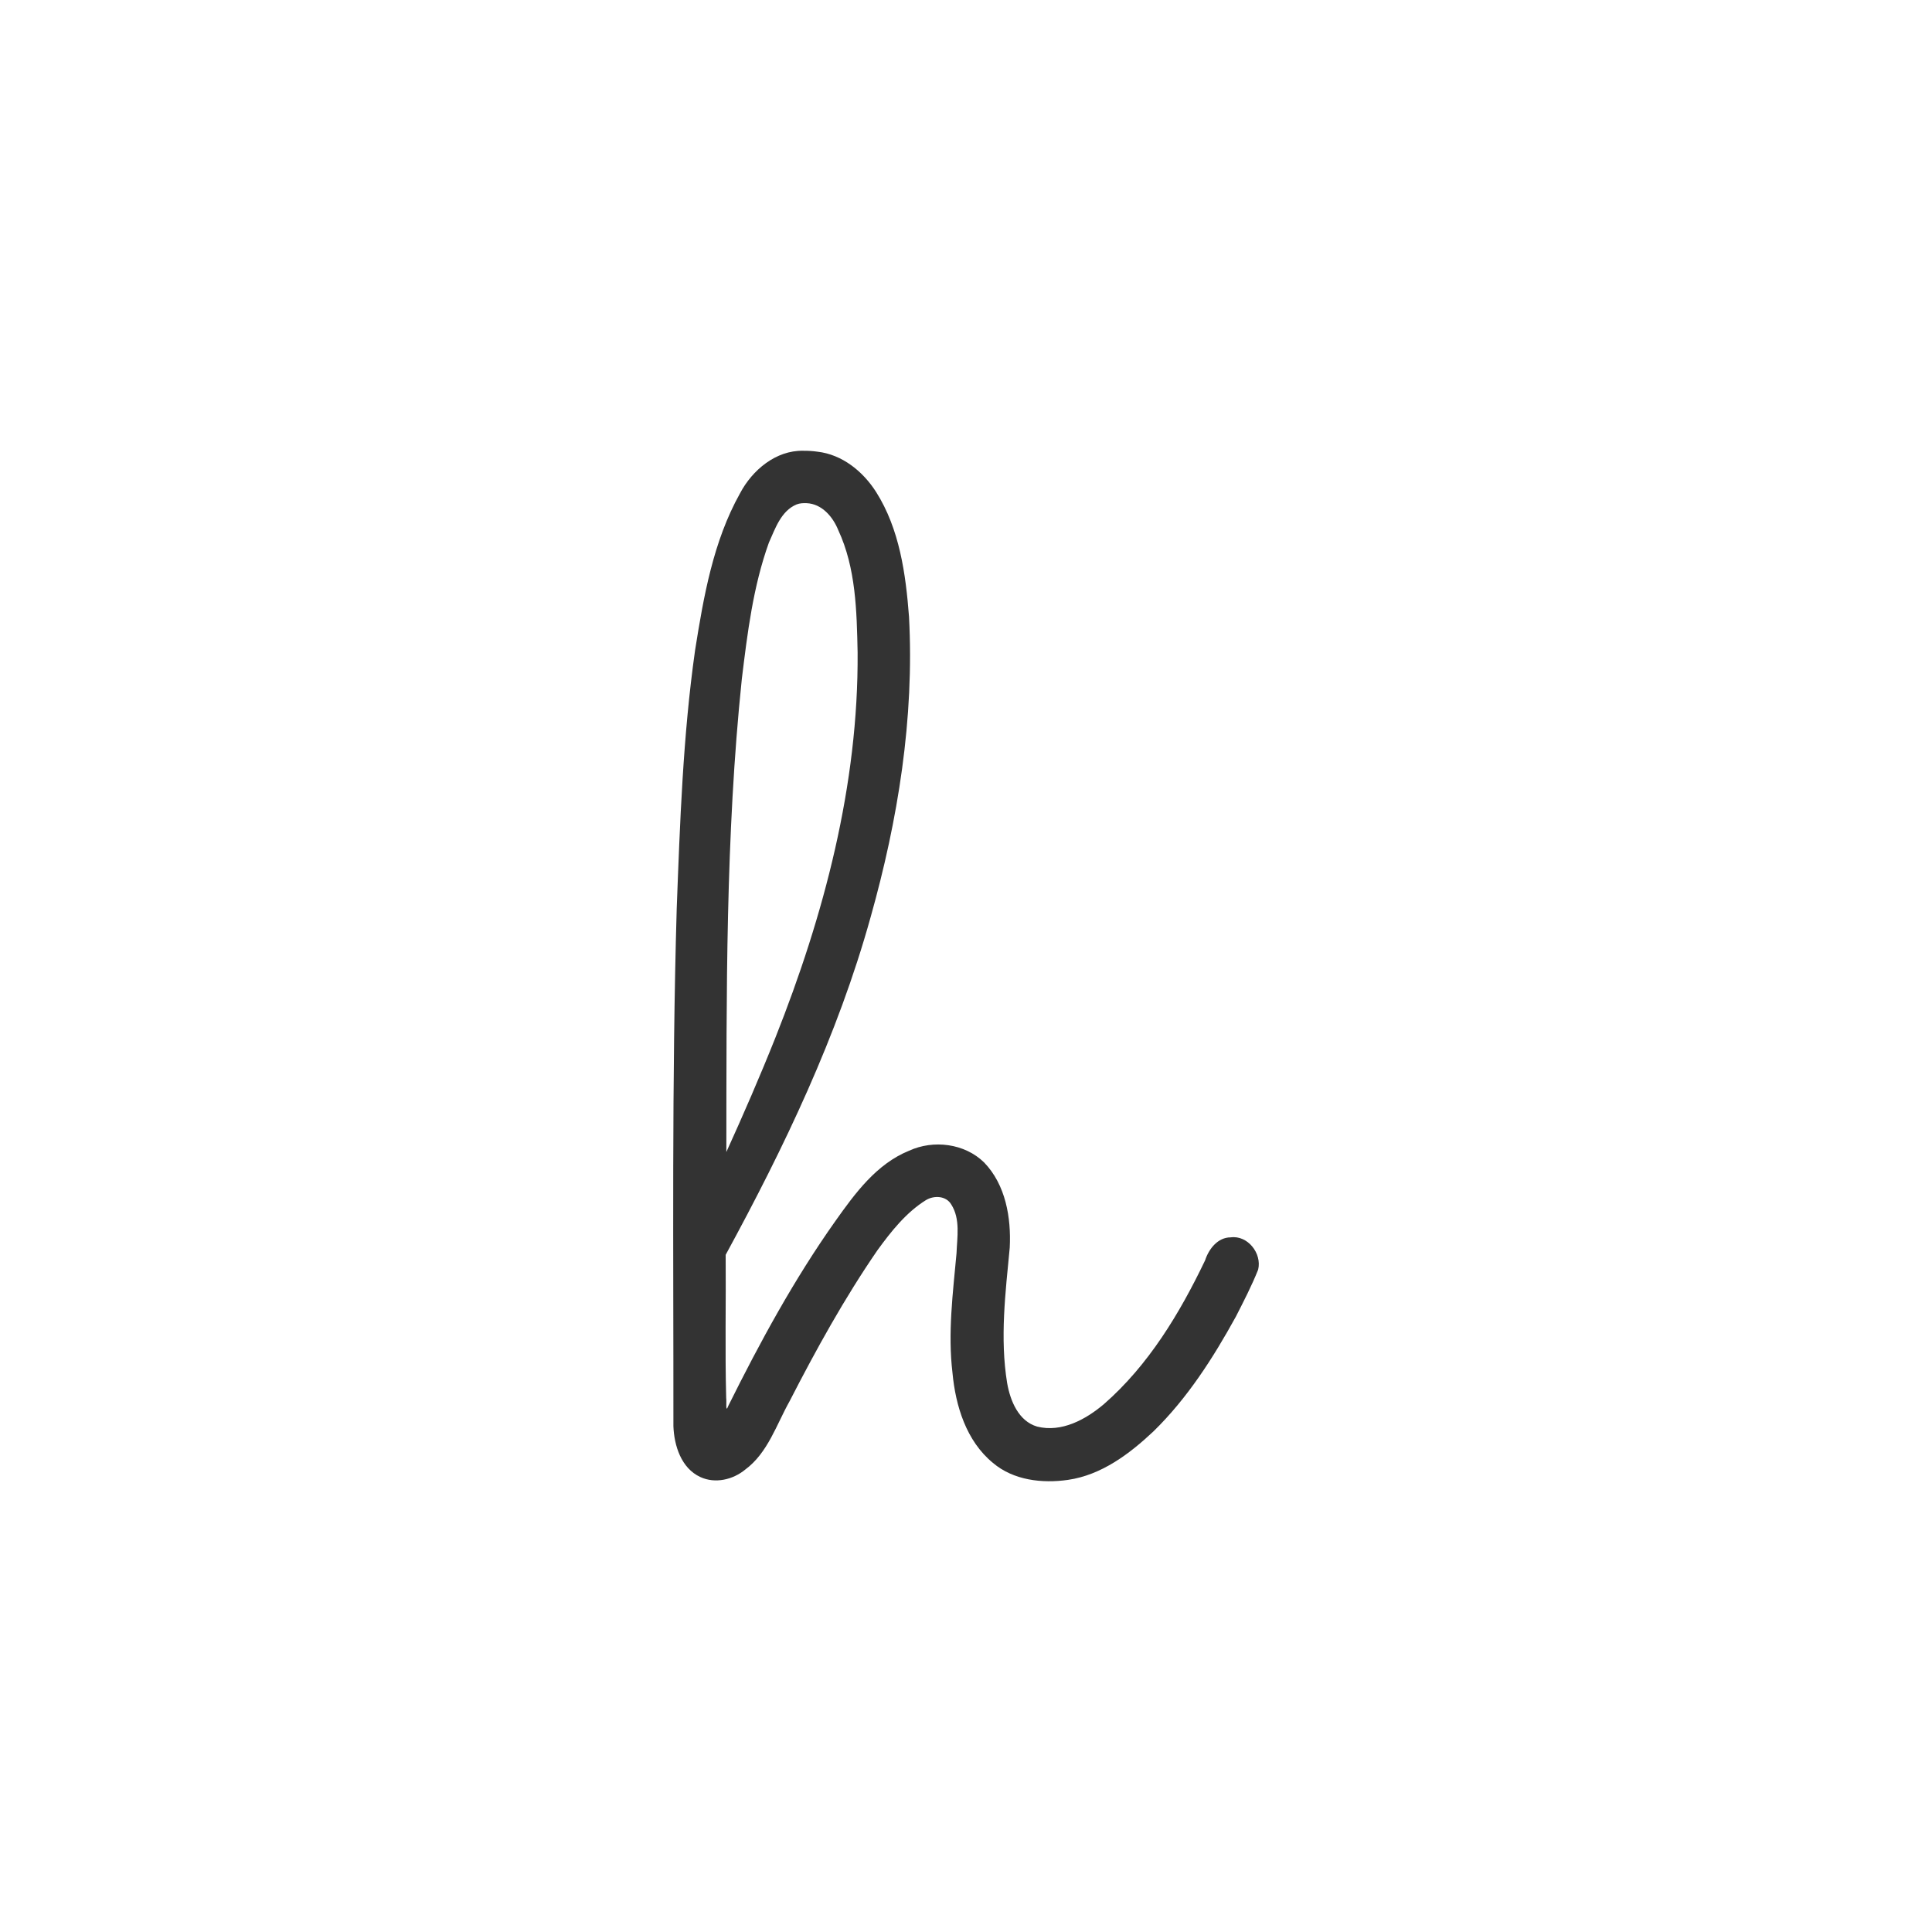
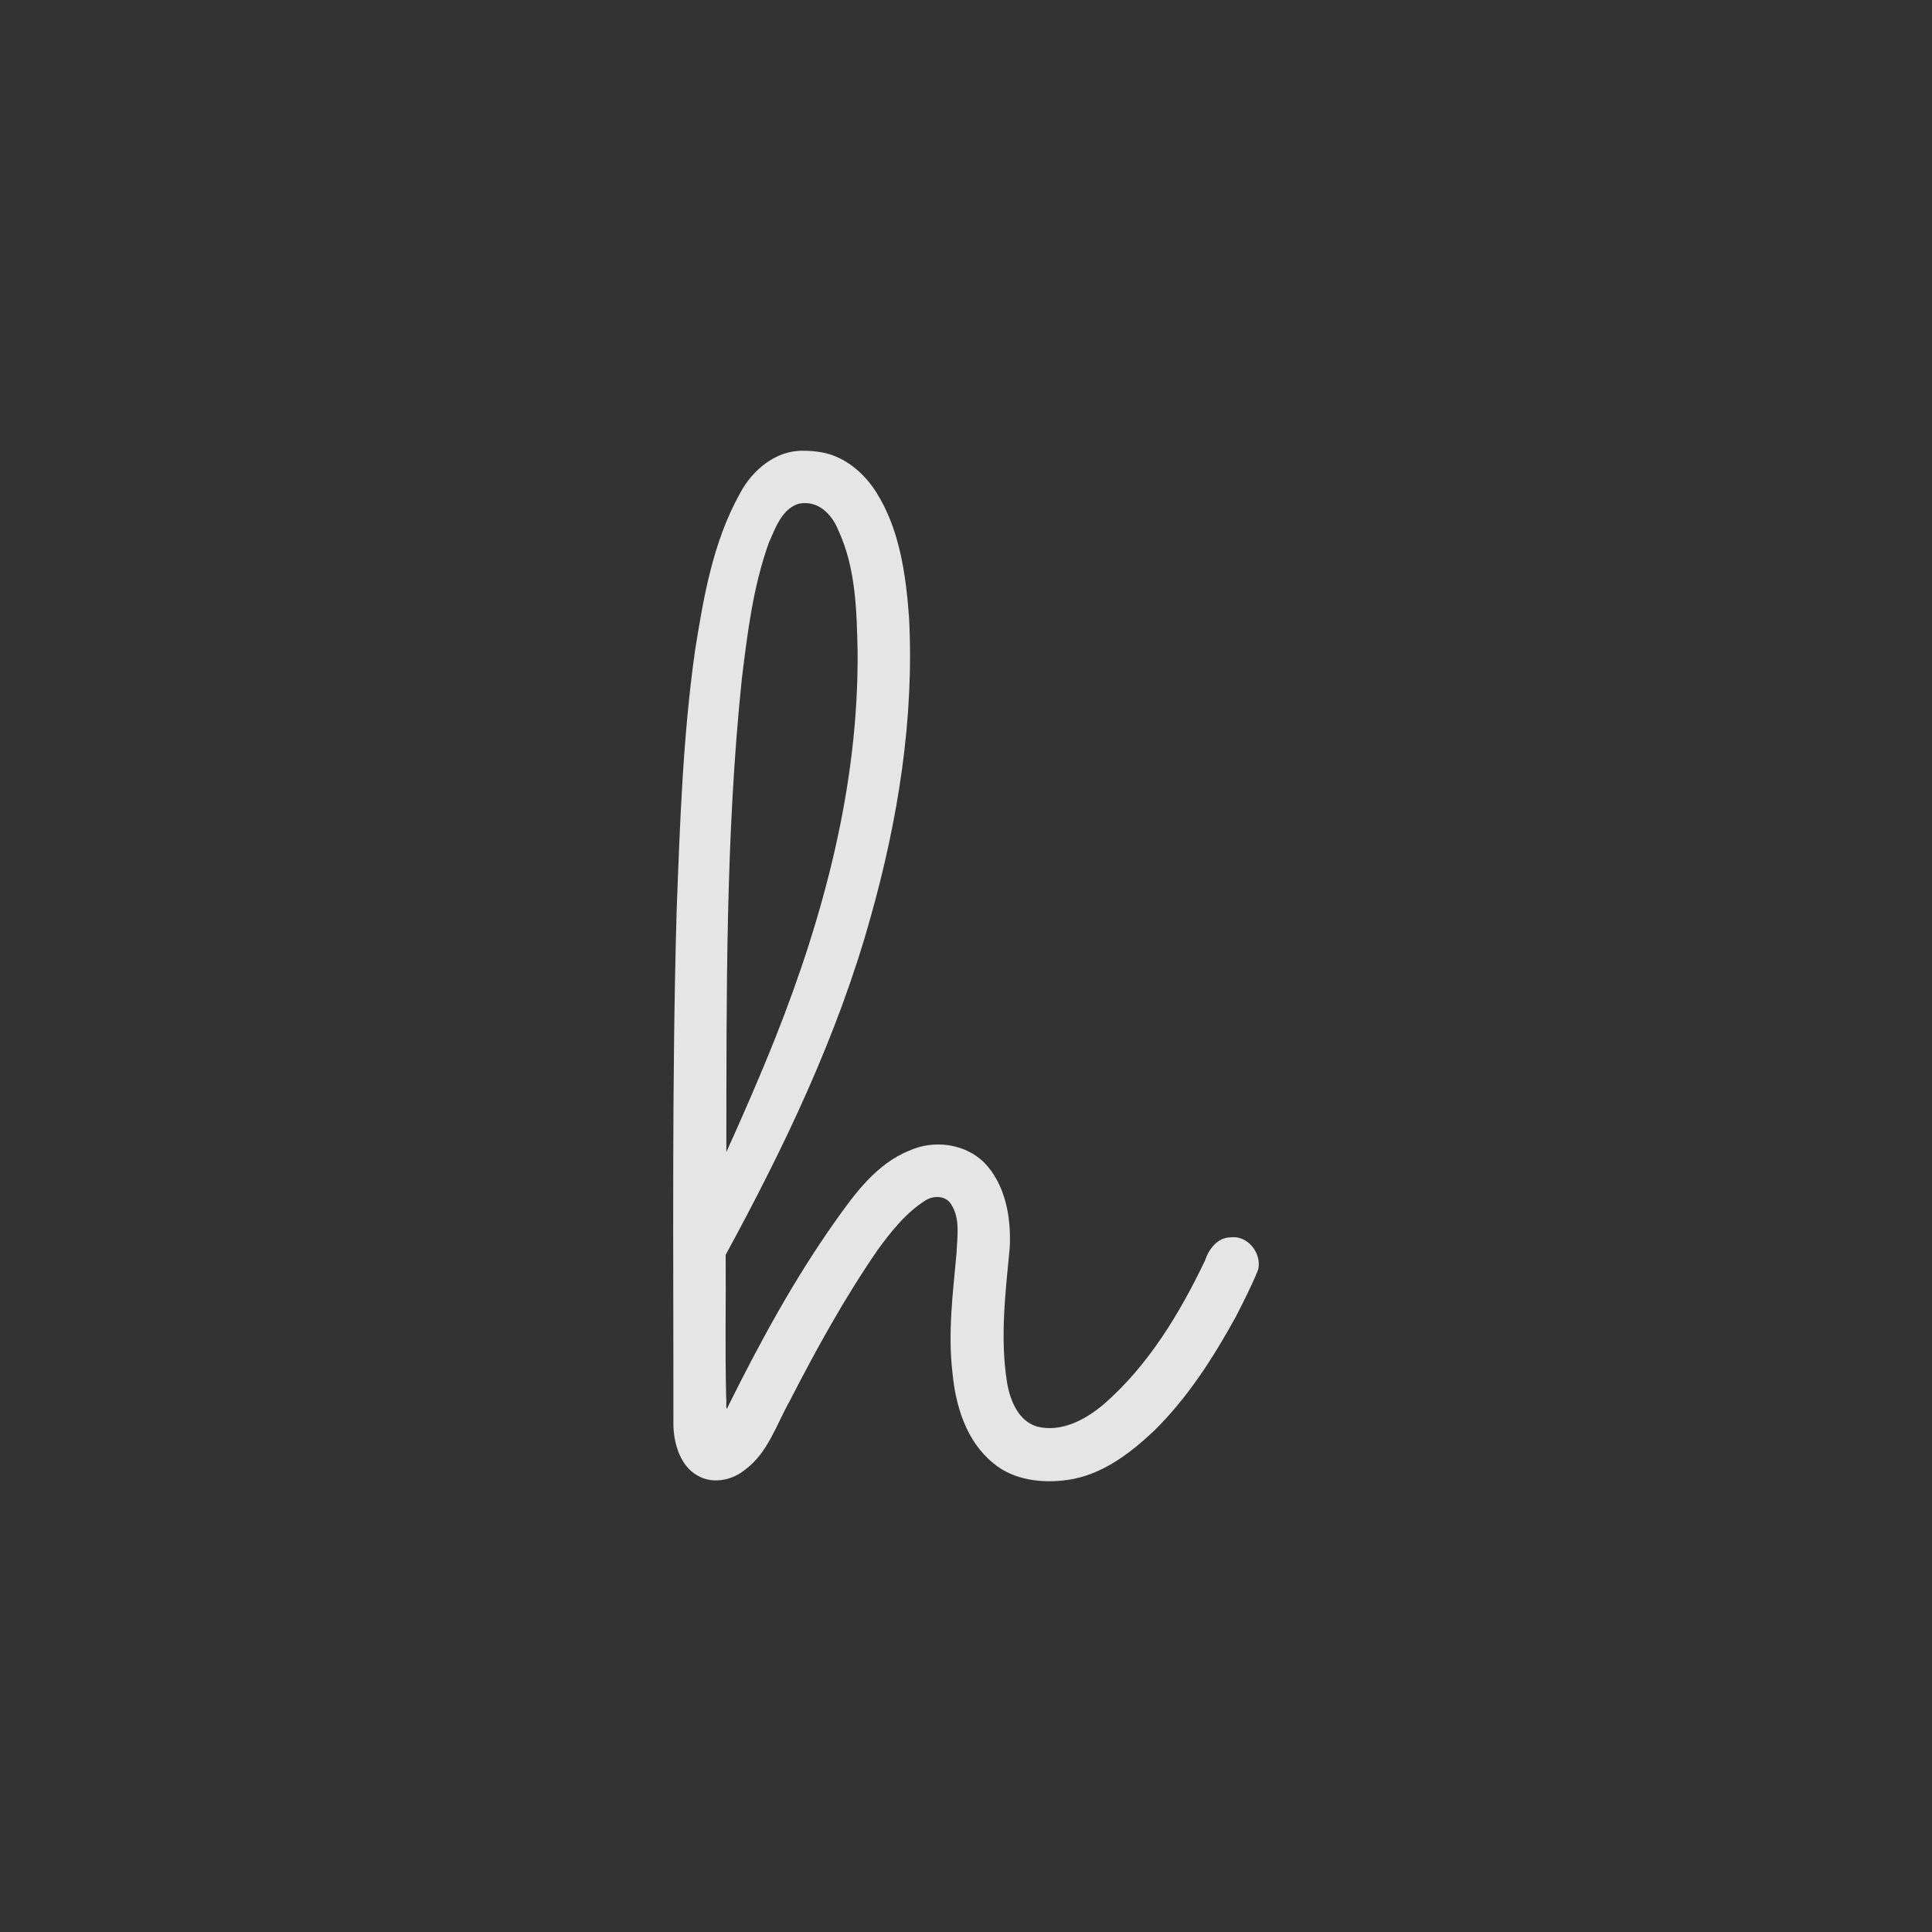
<svg xmlns="http://www.w3.org/2000/svg" height="1800" viewBox="0 0 1800 1800" width="1800">
-   <rect height="1832" width="1832" x="-16" y="-16" style="fill:#ffffff" />
-   <path d="m 748.344,419.972 c -25.51,-0.532 -47.467,18.014 -58.859,39.609 -25.035,44.768 -33.927,96.201 -41.893,146.237 -11.307,79.773 -14.068,160.433 -17.118,240.85 -4.646,160.62 -2.952,321.331 -3.078,481.991 0.656,18.194 7.269,39.206 25.018,47.426 13.874,6.454 30.501,2.536 41.969,-6.971 21.005,-15.559 29.022,-41.867 41.302,-63.714 24.777,-48.246 51.061,-95.883 81.821,-140.593 12.723,-17.51 26.782,-35.285 45.254,-46.74 7.594,-4.537 18.768,-4.016 23.547,4.178 8.565,13.457 5.422,30.434 4.861,45.419 -3.371,36.959 -8.195,74.234 -3.764,111.362 2.887,30.886 12.866,63.541 37.68,83.916 19.119,16.24 45.857,19.275 69.896,15.83 31.2,-4.487 57.38,-24.2 79.715,-45.234 31.569,-30.841 55.626,-68.458 76.778,-106.941 7.308,-14.363 14.782,-28.764 20.722,-43.725 3.66,-15.046 -9.695,-32.225 -25.621,-30.051 -12.083,0.023 -20.389,10.861 -23.801,21.4 -23.647,49.397 -52.776,97.782 -94.377,134.055 -16.933,14.309 -39.392,26.538 -62.1,20.846 -17.456,-5.125 -25.046,-24.086 -27.943,-40.43 -6.866,-41.932 -1.578,-84.384 2.398,-126.33 1.416,-27.838 -3.784,-58.538 -23.846,-79.307 -18.162,-17.82 -47.286,-21.402 -70.084,-10.891 -30.193,12.262 -50.201,39.644 -68.428,65.335 -38.449,54.263 -70.308,112.881 -99.868,172.349 -2.835,7.675 -1.413,-4.496 -1.953,-7.333 -1.158,-44.47 -0.126,-88.956 -0.477,-133.433 54.58,-100.276 104.323,-204.101 134.99,-314.434 25.596,-90.823 40.862,-185.479 35.823,-280.028 -3.047,-39.978 -8.798,-81.674 -30.638,-116.218 -12.179,-19.157 -31.607,-34.987 -54.75,-37.588 -4.362,-0.62 -8.771,-0.886 -13.176,-0.842 z m 3.072,48.809 c 14.309,0.587 24.582,12.71 29.57,25.11 16.492,35.494 17.215,75.559 18.035,113.949 0.887,123.387 -31.304,244.905 -76.623,358.983 -14.265,35.805 -29.915,71.805 -45.679,106.495 0.209,-146.965 -0.808,-294.451 14.415,-440.689 5.215,-42.809 10.526,-86.244 25.208,-127.028 5.925,-13.164 11.343,-29.591 25.791,-35.627 2.954,-1.173 6.148,-1.285 9.283,-1.193 z" style="fill:#333333" />
+   <rect height="1832" width="1832" x="-16" y="-16" style="fill:#333333" />
+   <path d="m 748.344,419.972 c -25.51,-0.532 -47.467,18.014 -58.859,39.609 -25.035,44.768 -33.927,96.201 -41.893,146.237 -11.307,79.773 -14.068,160.433 -17.118,240.85 -4.646,160.62 -2.952,321.331 -3.078,481.991 0.656,18.194 7.269,39.206 25.018,47.426 13.874,6.454 30.501,2.536 41.969,-6.971 21.005,-15.559 29.022,-41.867 41.302,-63.714 24.777,-48.246 51.061,-95.883 81.821,-140.593 12.723,-17.51 26.782,-35.285 45.254,-46.74 7.594,-4.537 18.768,-4.016 23.547,4.178 8.565,13.457 5.422,30.434 4.861,45.419 -3.371,36.959 -8.195,74.234 -3.764,111.362 2.887,30.886 12.866,63.541 37.68,83.916 19.119,16.24 45.857,19.275 69.896,15.83 31.2,-4.487 57.38,-24.2 79.715,-45.234 31.569,-30.841 55.626,-68.458 76.778,-106.941 7.308,-14.363 14.782,-28.764 20.722,-43.725 3.66,-15.046 -9.695,-32.225 -25.621,-30.051 -12.083,0.023 -20.389,10.861 -23.801,21.4 -23.647,49.397 -52.776,97.782 -94.377,134.055 -16.933,14.309 -39.392,26.538 -62.1,20.846 -17.456,-5.125 -25.046,-24.086 -27.943,-40.43 -6.866,-41.932 -1.578,-84.384 2.398,-126.33 1.416,-27.838 -3.784,-58.538 -23.846,-79.307 -18.162,-17.82 -47.286,-21.402 -70.084,-10.891 -30.193,12.262 -50.201,39.644 -68.428,65.335 -38.449,54.263 -70.308,112.881 -99.868,172.349 -2.835,7.675 -1.413,-4.496 -1.953,-7.333 -1.158,-44.47 -0.126,-88.956 -0.477,-133.433 54.58,-100.276 104.323,-204.101 134.99,-314.434 25.596,-90.823 40.862,-185.479 35.823,-280.028 -3.047,-39.978 -8.798,-81.674 -30.638,-116.218 -12.179,-19.157 -31.607,-34.987 -54.75,-37.588 -4.362,-0.62 -8.771,-0.886 -13.176,-0.842 z m 3.072,48.809 c 14.309,0.587 24.582,12.71 29.57,25.11 16.492,35.494 17.215,75.559 18.035,113.949 0.887,123.387 -31.304,244.905 -76.623,358.983 -14.265,35.805 -29.915,71.805 -45.679,106.495 0.209,-146.965 -0.808,-294.451 14.415,-440.689 5.215,-42.809 10.526,-86.244 25.208,-127.028 5.925,-13.164 11.343,-29.591 25.791,-35.627 2.954,-1.173 6.148,-1.285 9.283,-1.193 z" style="fill:#e5e5e5" />
</svg>
